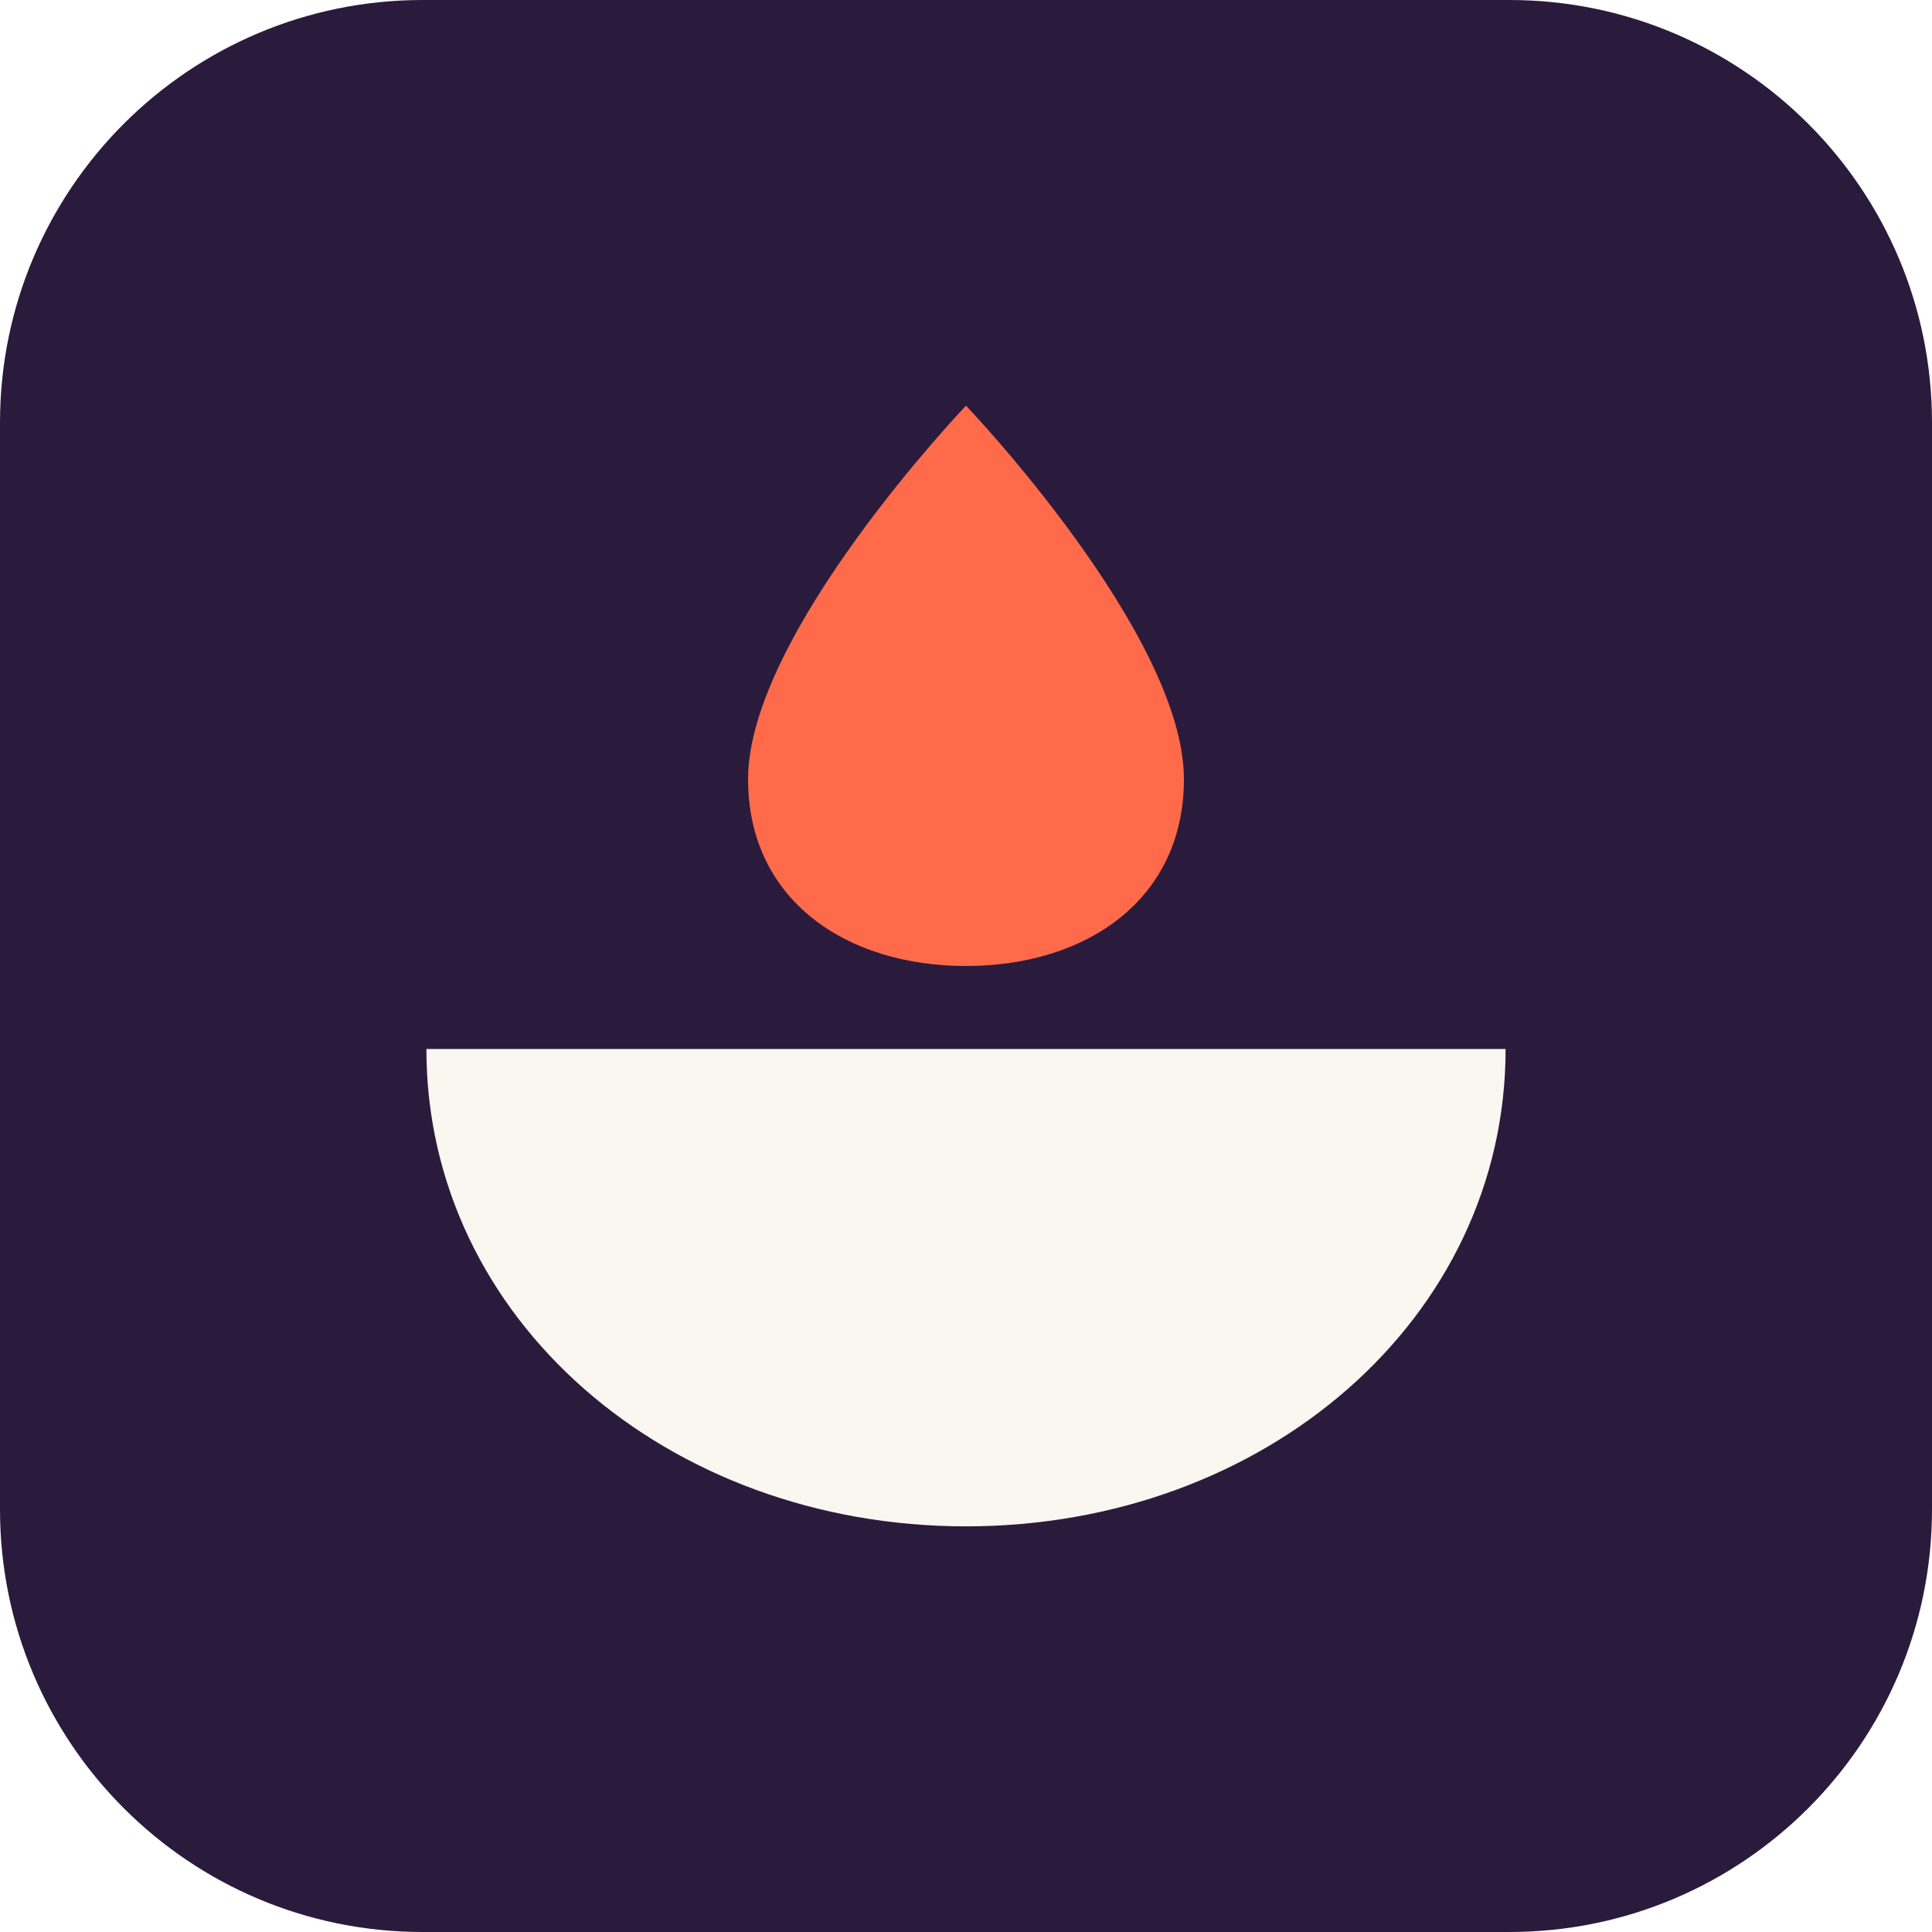
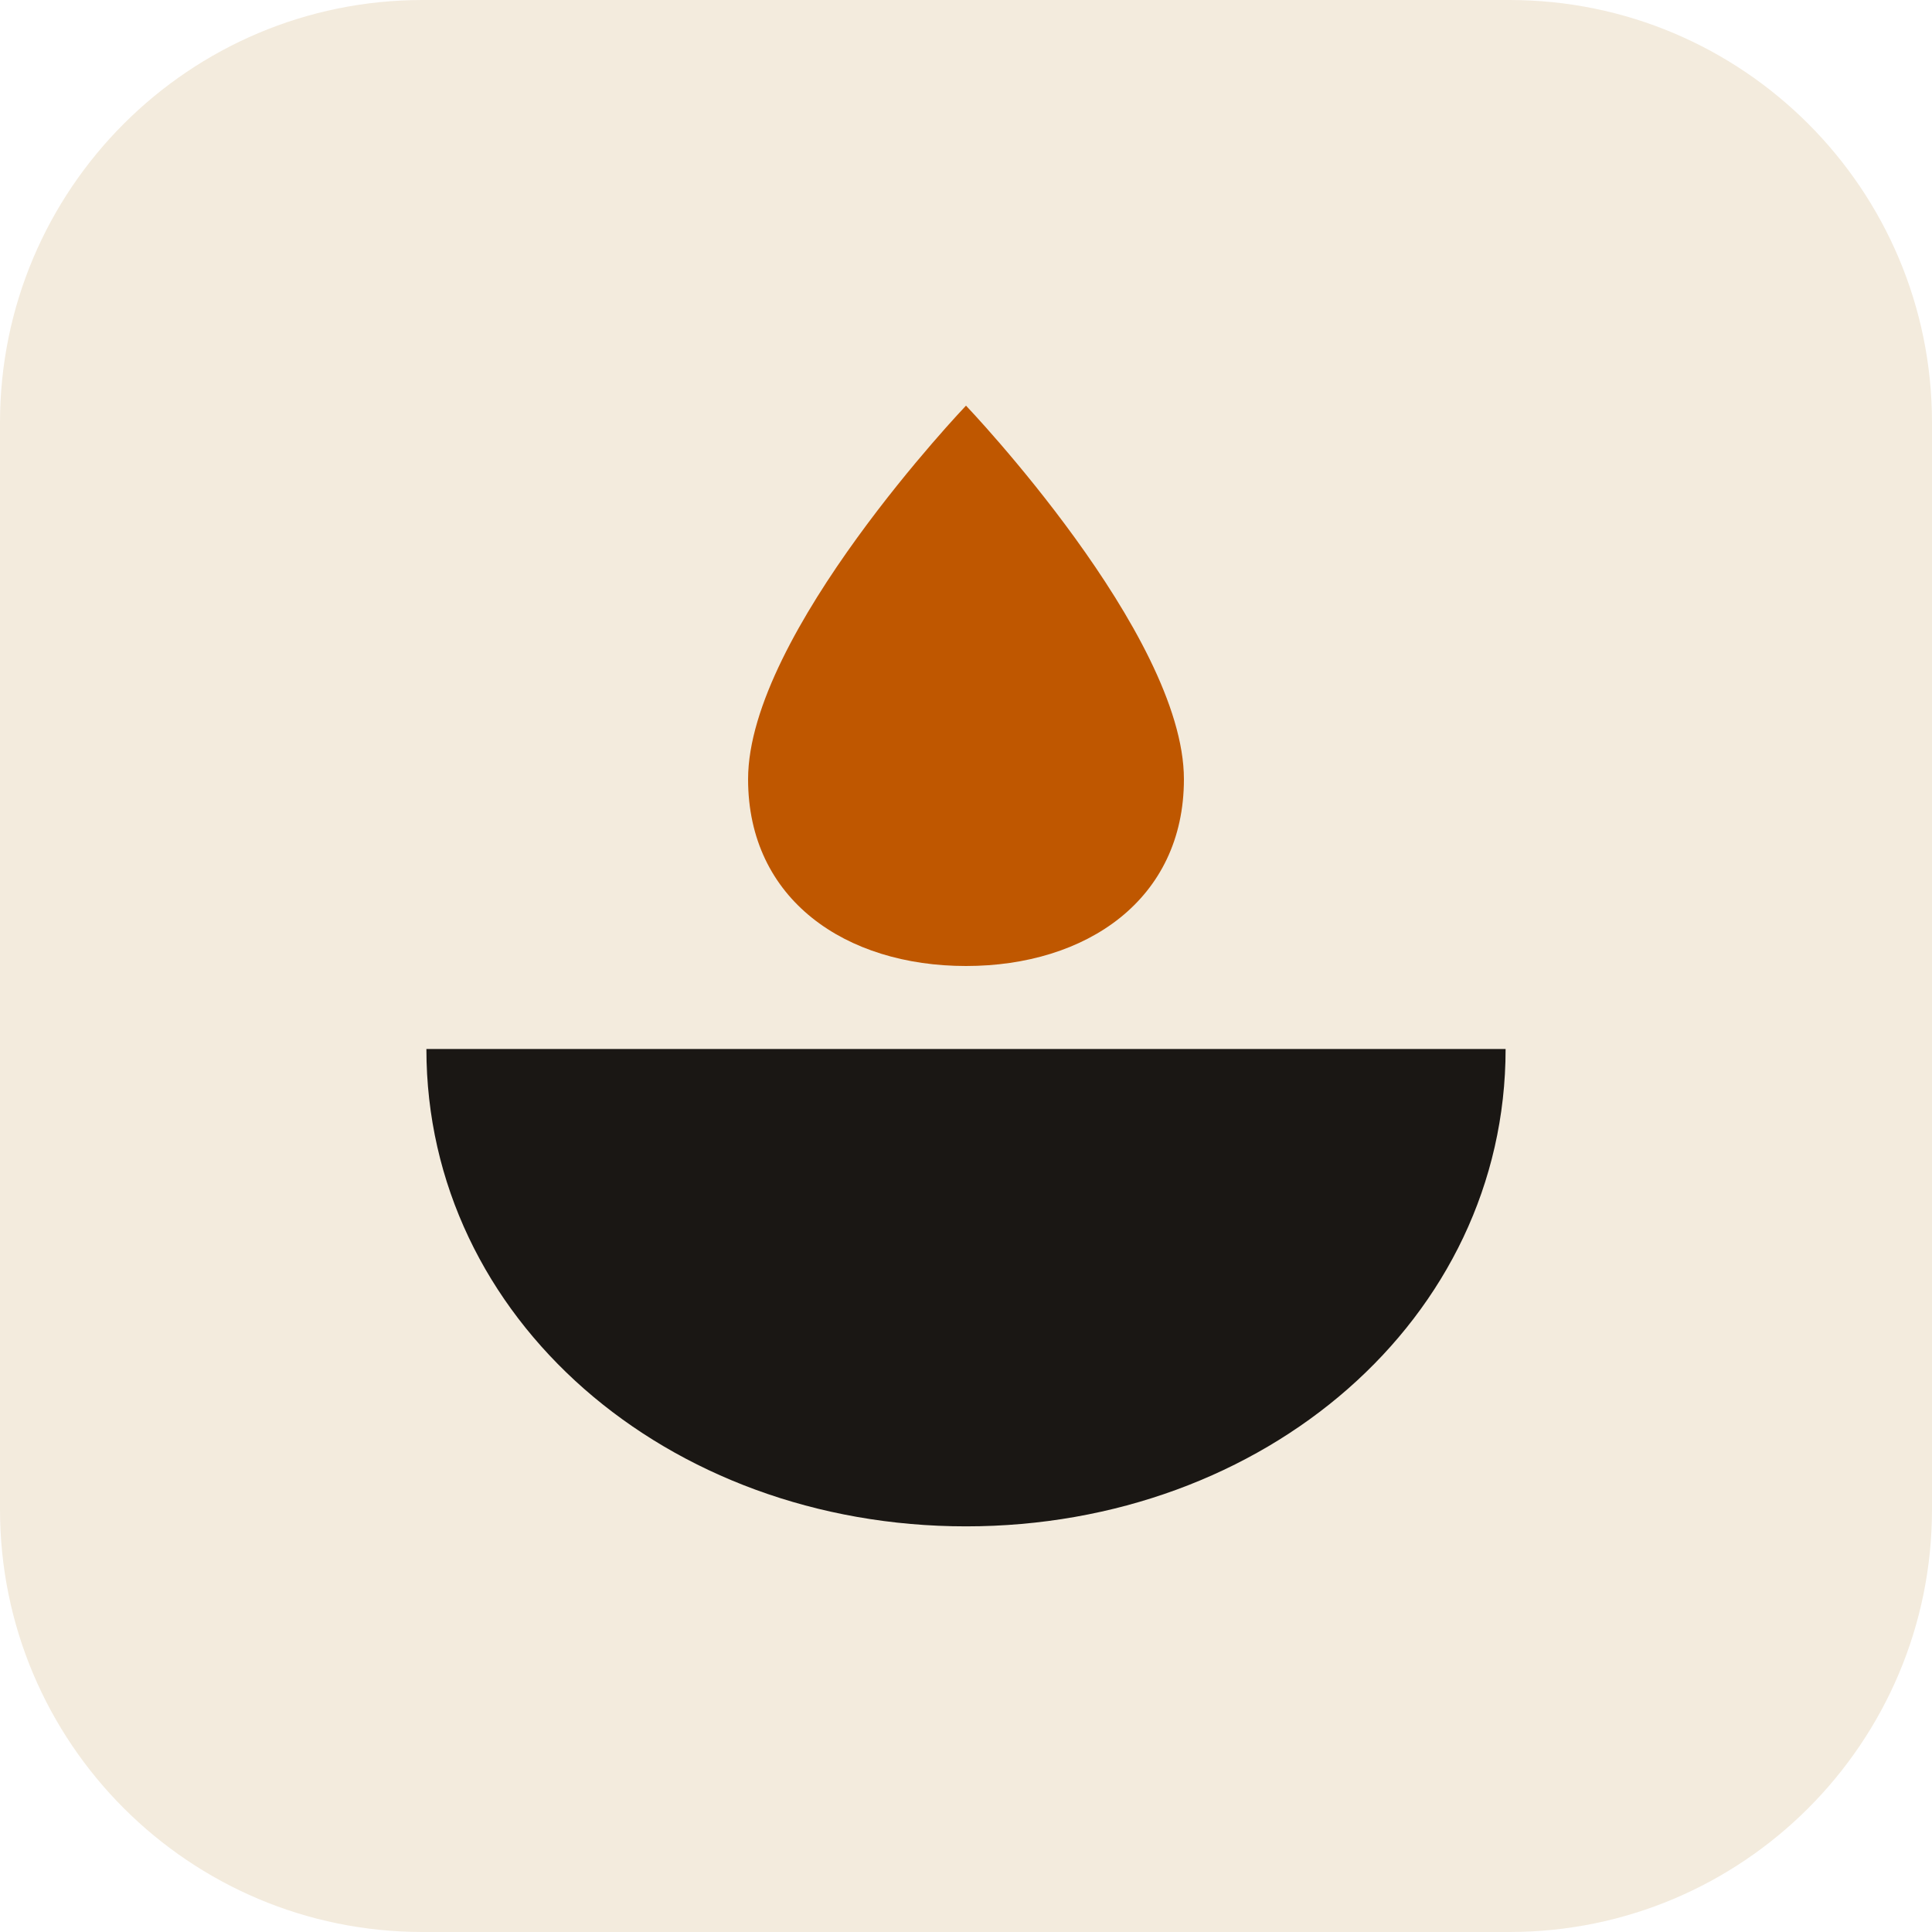
<svg xmlns="http://www.w3.org/2000/svg" viewBox="0 0 64 64">
-   <rect width="64" height="64" rx="14" fill="#2a1b3d" />
+   <rect width="64" height="64" rx="14" fill="#F3EBDD" />
  <g transform="translate(10 10) scale(.6875)">
-     <path d="M32 5C32 5 42.5 16 42.5 23C42.5 28.8 37.8 32 32 32C26.2 32 21.5 28.8 21.5 23C21.5 16 32 5 32 5Z" fill="#ff6b4a" />
-     <path d="M6 36H58C58 49 46.4 59 32 59C17.6 59 6 49 6 36Z" fill="#faf6f0" />
+     <path d="M32 5C32 5 42.5 16 42.5 23C42.5 28.8 37.8 32 32 32C26.2 32 21.5 28.8 21.5 23C21.5 16 32 5 32 5Z" fill="#BF5700" />
+     <path d="M6 36H58C58 49 46.4 59 32 59C17.6 59 6 49 6 36Z" fill="#1A1714" />
  </g>
</svg>
